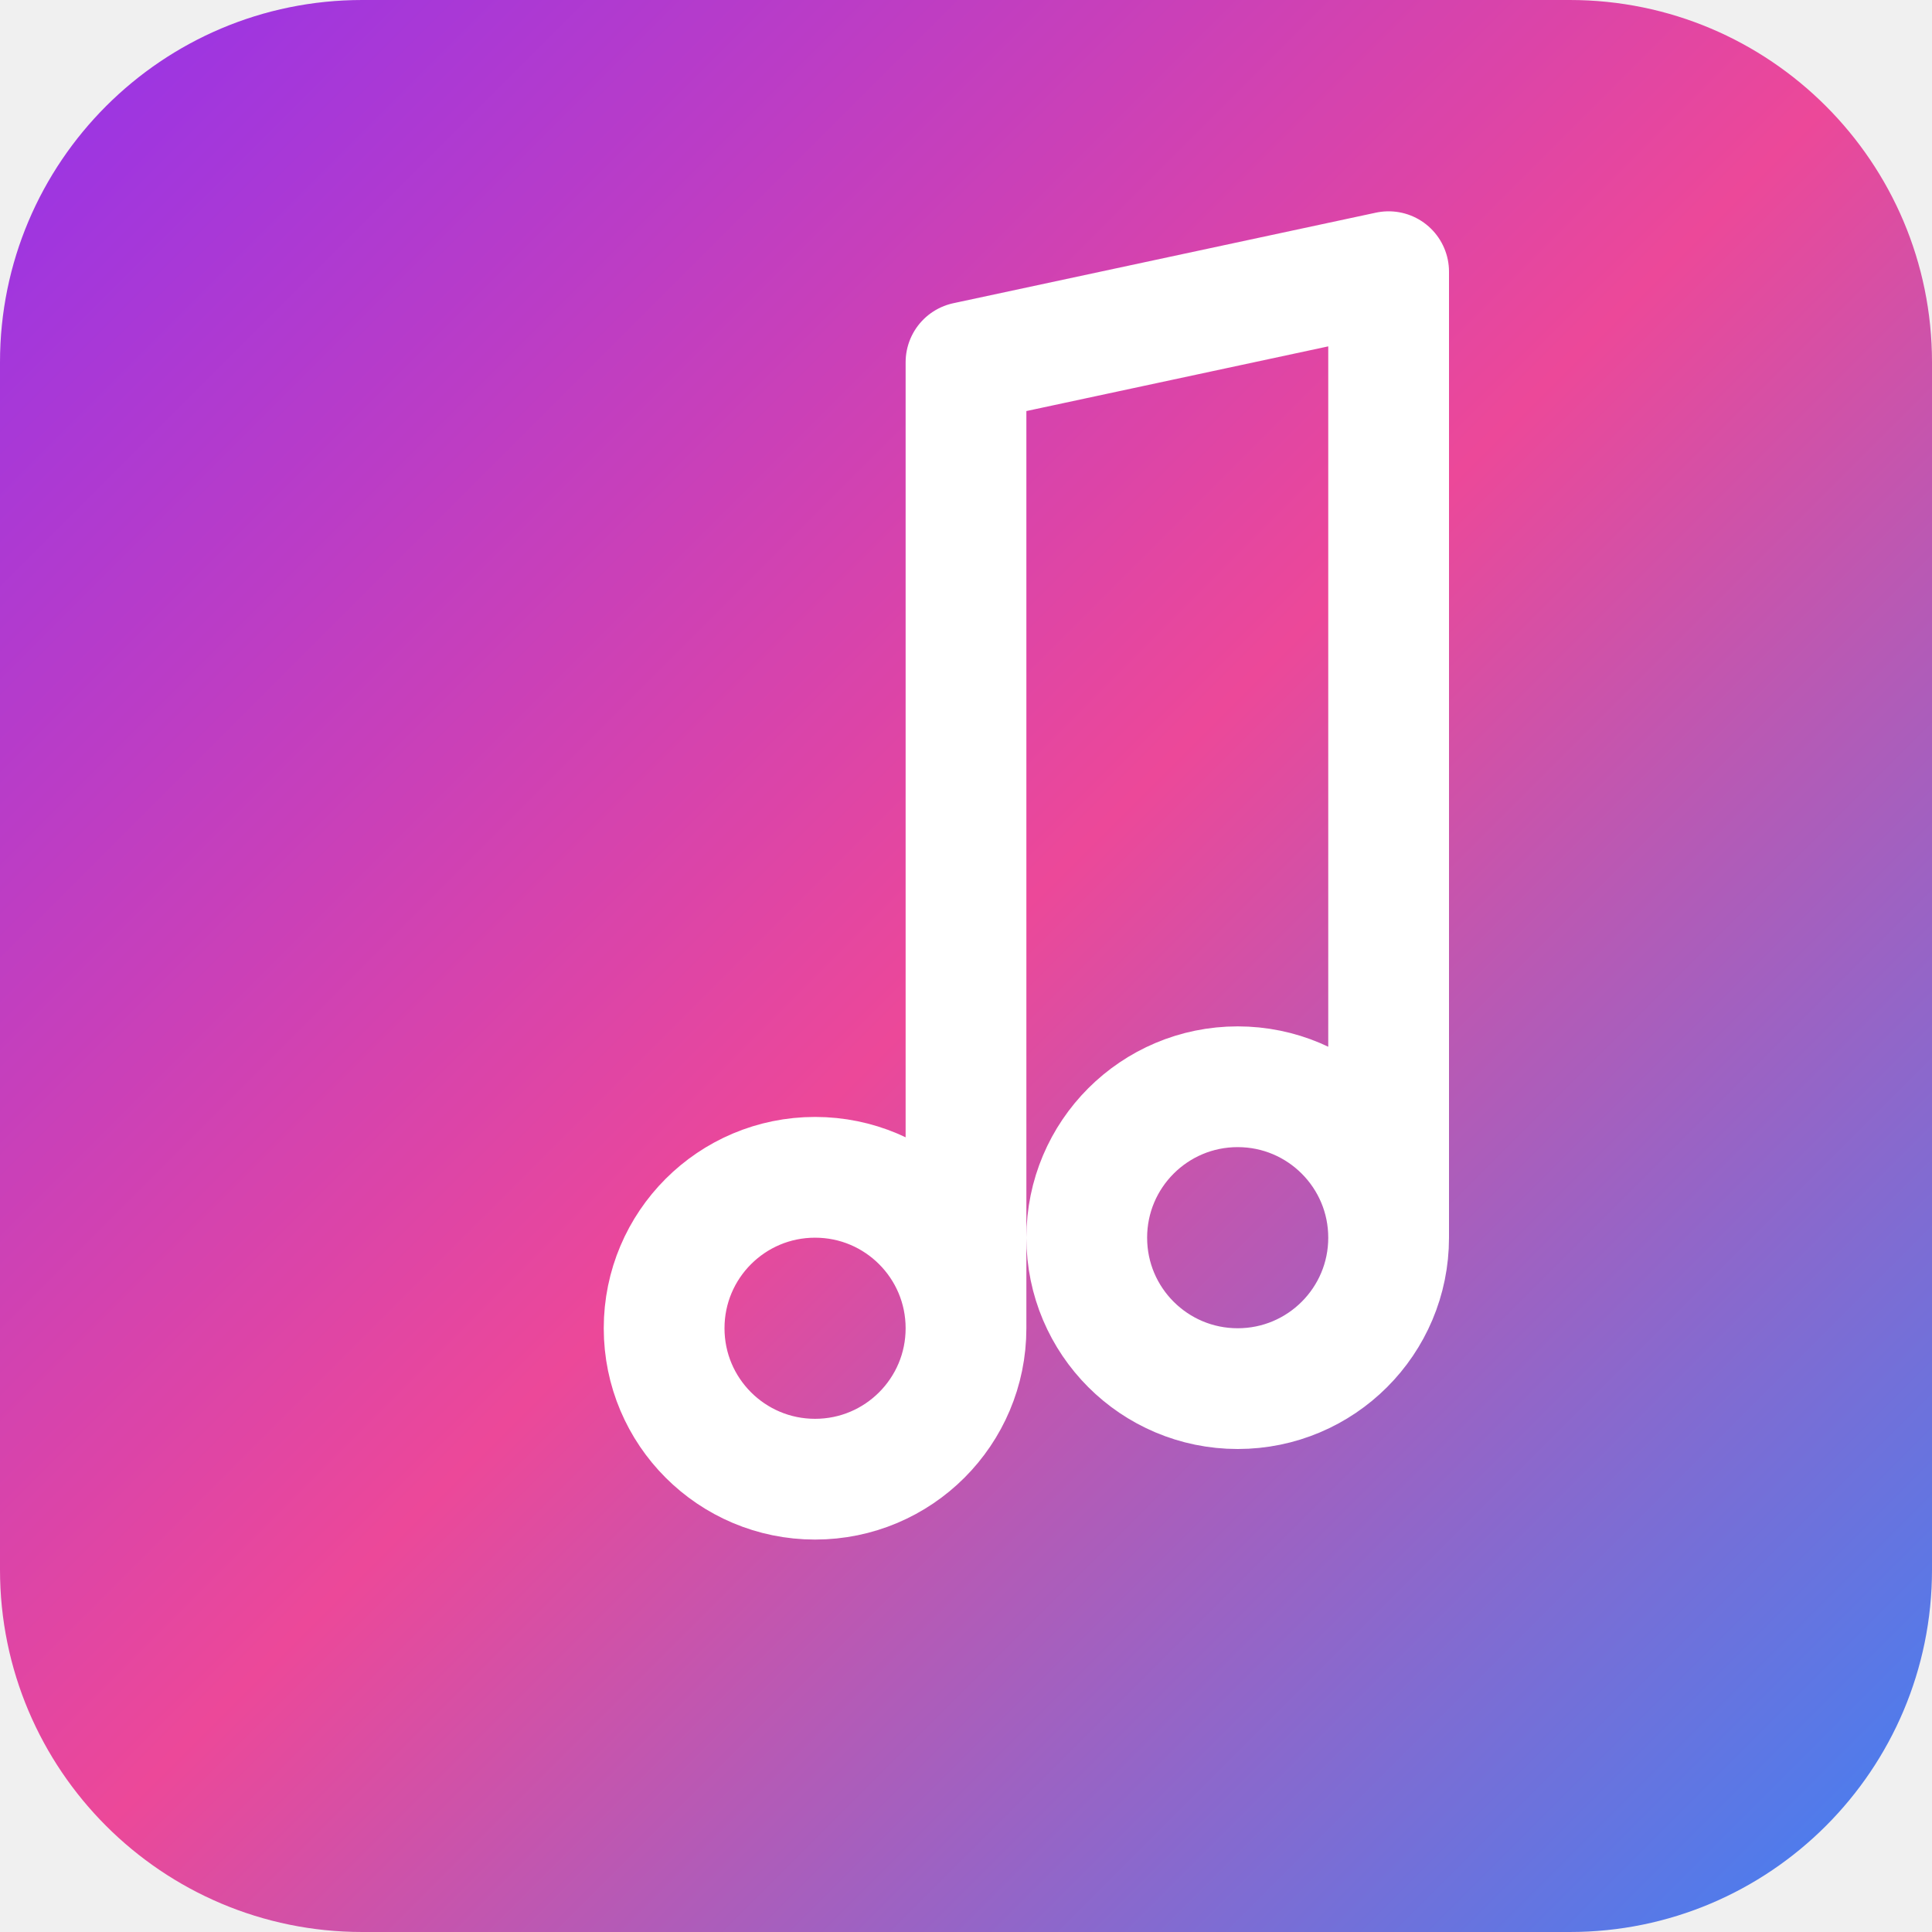
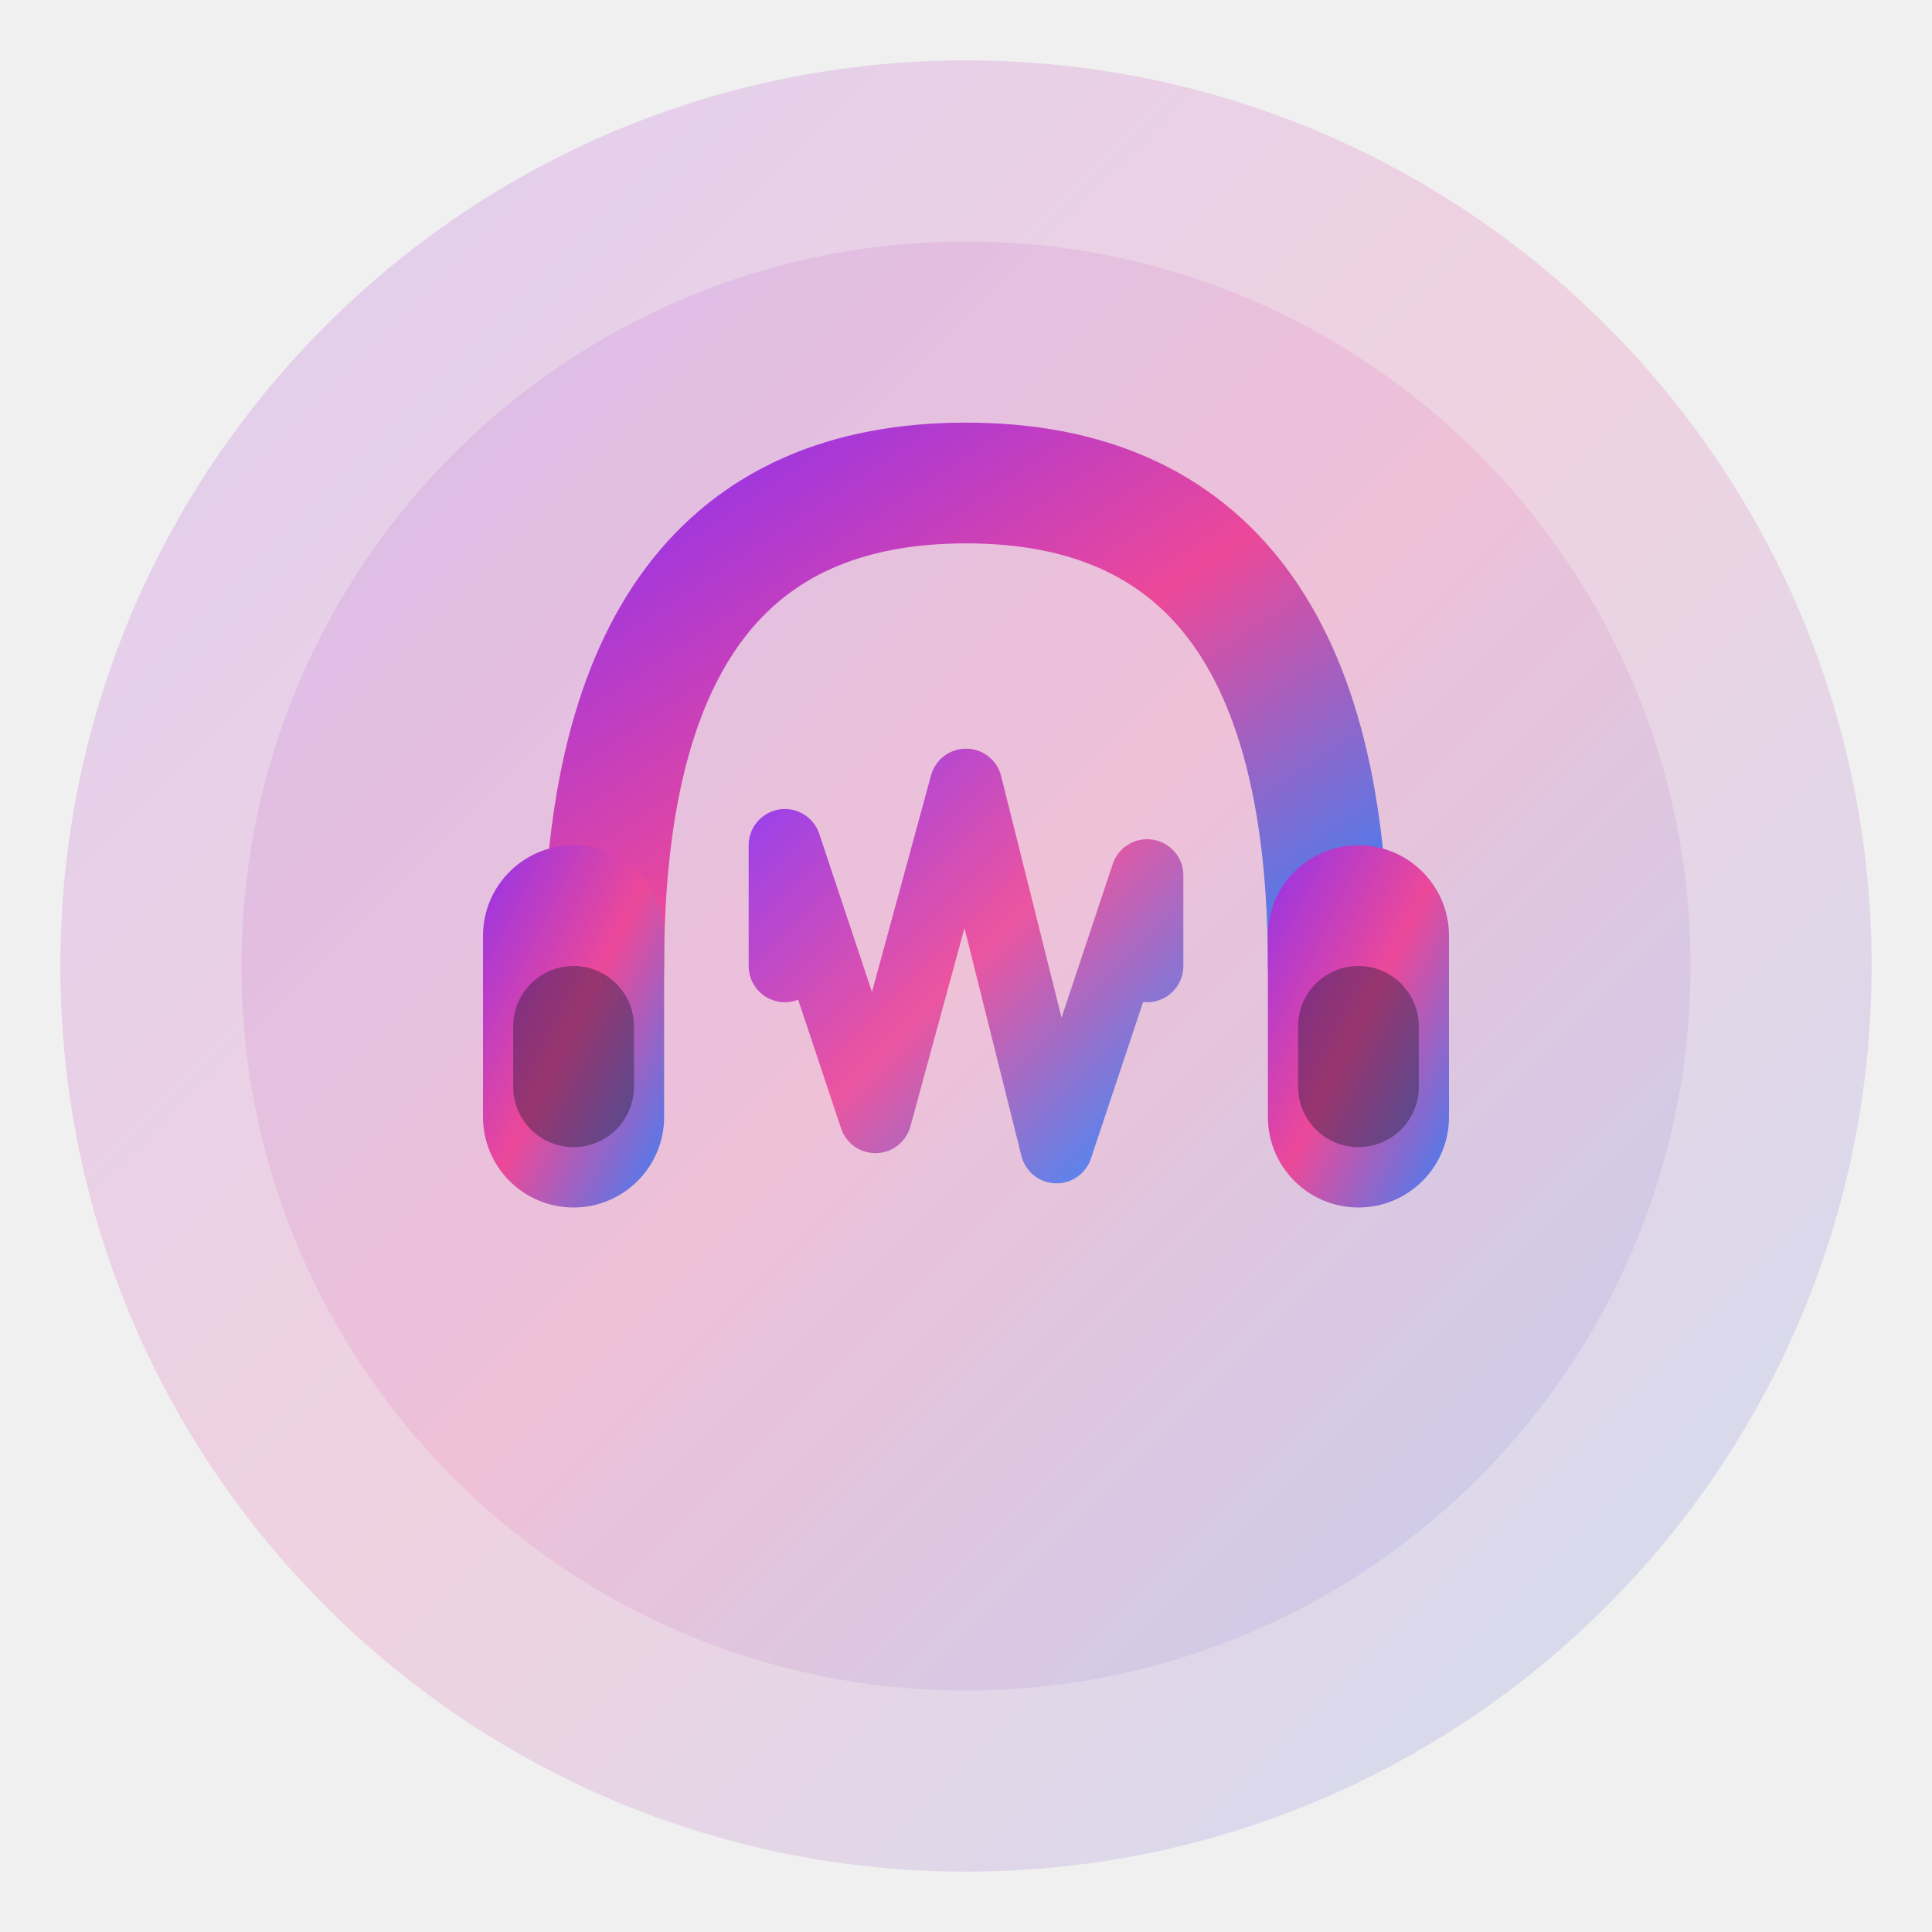
<svg xmlns="http://www.w3.org/2000/svg" width="32" height="32" viewBox="0 0 32 32" fill="none">
-   <rect width="32" height="32" rx="6" fill="url(#faviconGradient)" />
  <defs>
    <linearGradient id="faviconGradient" x1="0%" y1="0%" x2="100%" y2="100%">
      <stop offset="0%" style="stop-color:#9333EA;stop-opacity:1" />
      <stop offset="50%" style="stop-color:#EC4899;stop-opacity:1" />
      <stop offset="100%" style="stop-color:#3B82F6;stop-opacity:1" />
    </linearGradient>
+     <linearGradient id="faviconGlow" x1="0%" y1="0%" x2="100%" y2="100%">
+       <stop offset="0%" style="stop-color:#9333EA;stop-opacity:0.6" />
+       <stop offset="50%" style="stop-color:#EC4899;stop-opacity:0.6" />
+       <stop offset="100%" style="stop-color:#3B82F6;stop-opacity:0.6" />
+     </linearGradient>
  </defs>
-   <path d="M16 6 L16 22 M16 6 L23 4.5 L23 20.5 M16 22 C16 23.381 14.881 24.5 13.5 24.5 C12.119 24.5 11 23.381 11 22 C11 20.619 12.119 19.5 13.5 19.5 C14.881 19.5 16 20.619 16 22 Z M23 20.5 C23 21.881 21.881 23 20.5 23 C19.119 23 18 21.881 18 20.5 C18 19.119 19.119 18 20.5 18 C21.881 18 23 19.119 23 20.5 Z" stroke="white" stroke-width="2" stroke-linecap="round" stroke-linejoin="round" fill="none" />
+   <circle cx="16" cy="16" r="15" fill="url(#faviconGlow)" opacity="0.3" />
+   <circle cx="16" cy="16" r="12" fill="url(#faviconGlow)" opacity="0.2" />
+   <g transform="translate(16, 16)">
+     <path d="M -6 0 Q -6 -8, 0 -8 Q 6 -8, 6 0" stroke="url(#faviconGradient)" stroke-width="2" stroke-linecap="round" fill="none" />
+     <rect x="-8" y="-2" width="3" height="6" rx="1.5" fill="url(#faviconGradient)" />
+     <rect x="-7.5" y="0" width="2" height="3" rx="1" fill="#1a1a2e" opacity="0.4" />
+     <rect x="5" y="-2" width="3" height="6" rx="1.5" fill="url(#faviconGradient)" />
+     <rect x="5.5" y="0" width="2" height="3" rx="1" fill="#1a1a2e" opacity="0.4" />
+     <path d="M -3 0 L -3 -2 L -1.5 2.5 L 0 -3 L 1.5 3 L 3 -1.5 L 3 0" stroke="url(#faviconGradient)" stroke-width="1.2" stroke-linecap="round" stroke-linejoin="round" fill="none" opacity="0.9" />
+   </g>
</svg>
